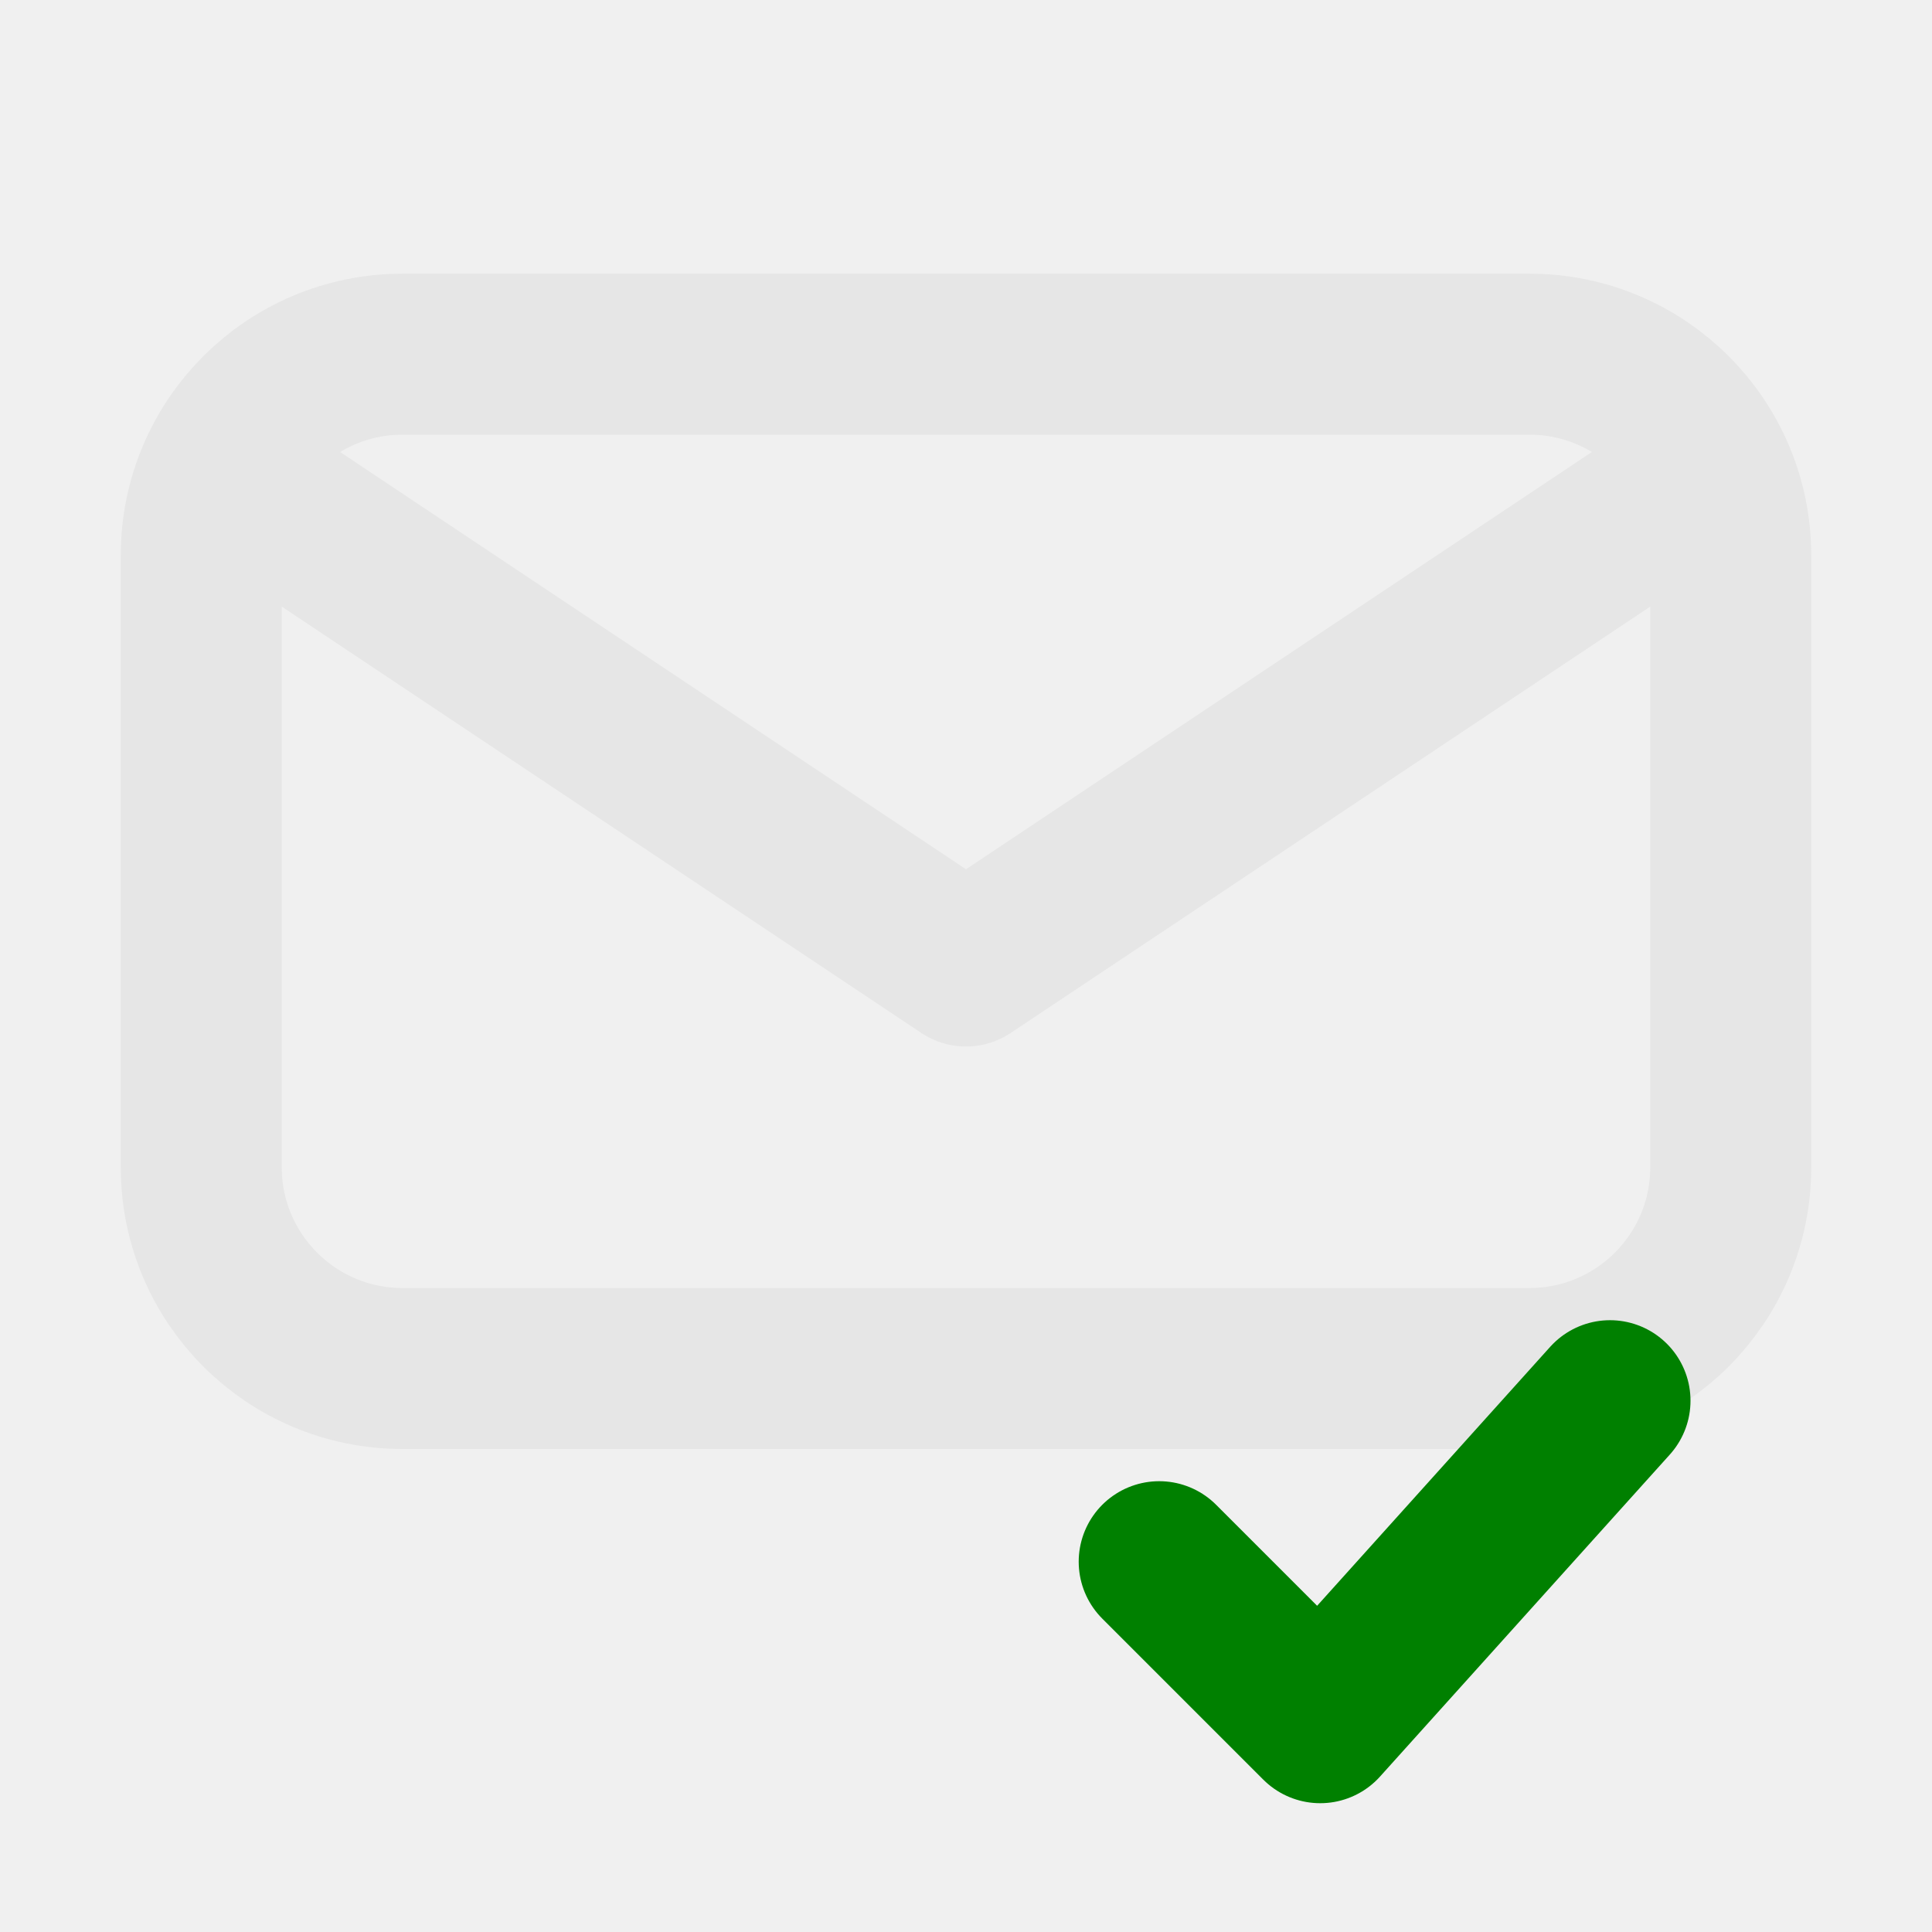
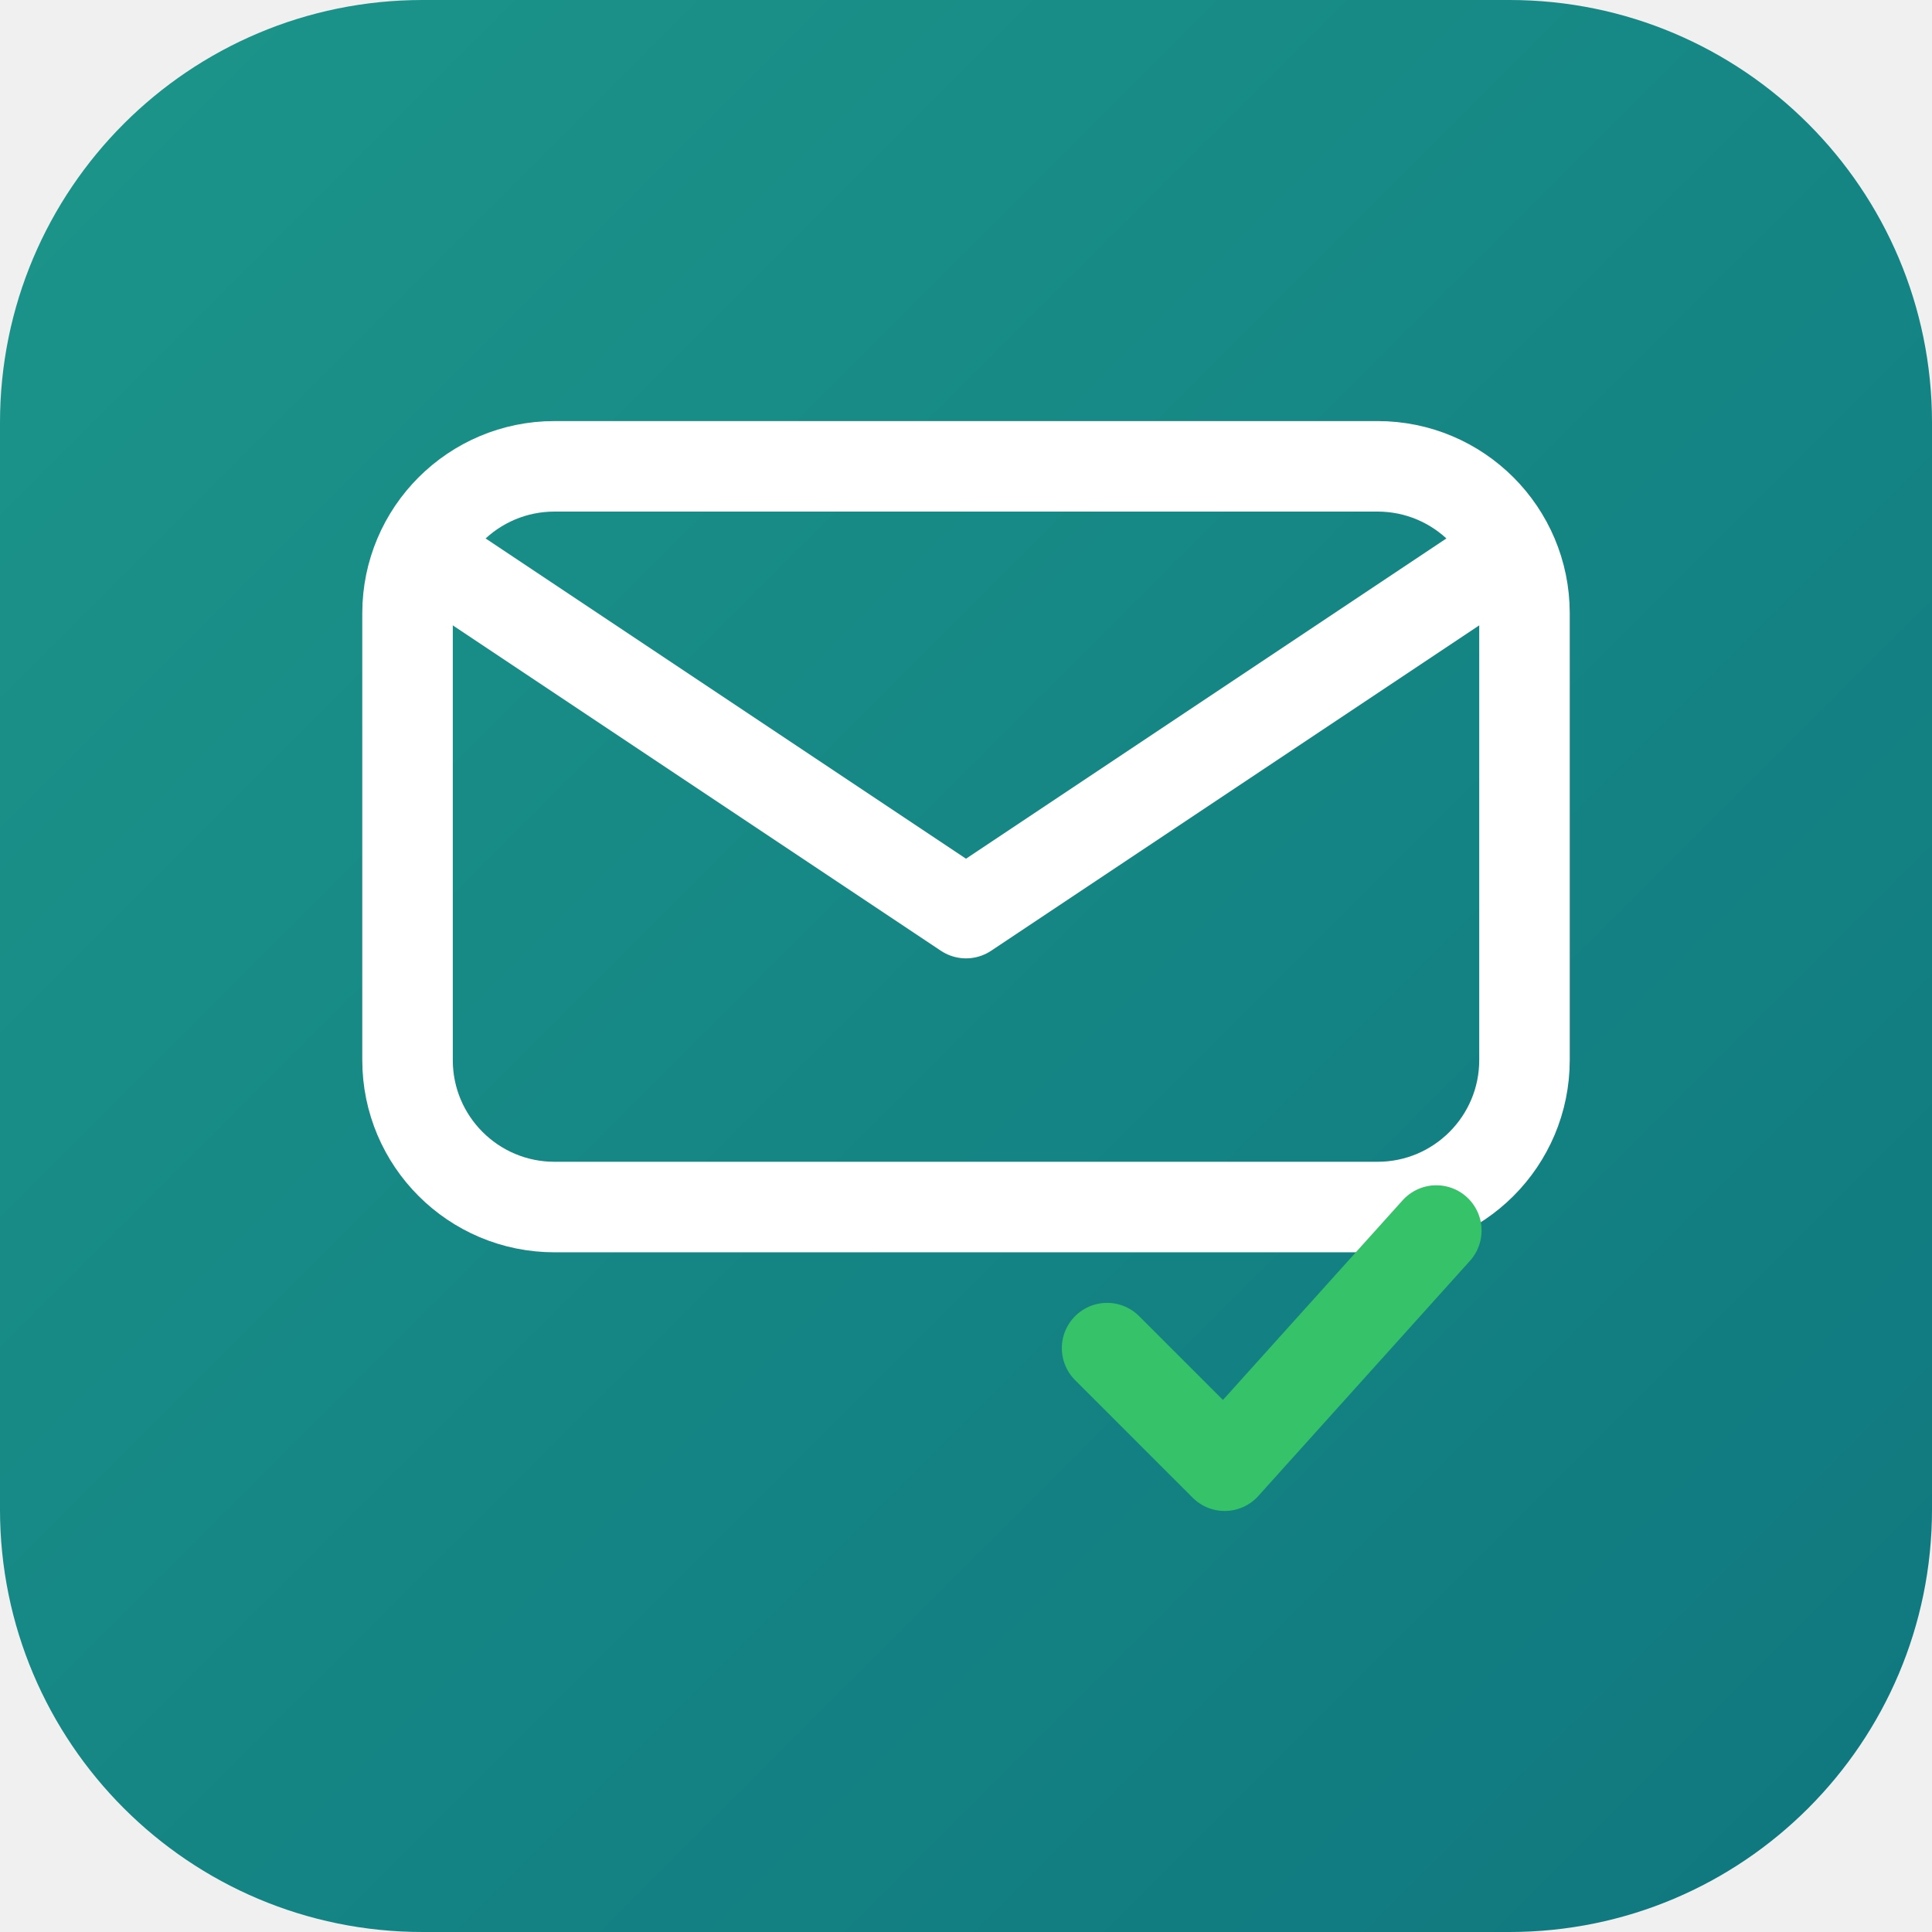
- <svg xmlns="http://www.w3.org/2000/svg" viewBox="0 0 24 24" fill="none" stroke="#e6e6e6" stroke-width="2" stroke-linecap="round" stroke-linejoin="round">
-   <rect x="2.5" y="4.4" width="19" height="12.6" rx="2.5" />
-   <path d="M3.3 6.2l8.7 5.8 8.7-5.8" />
-   <path d="M14.4 19.4l2 2 3.6-4" stroke="#008000" />
+ <svg xmlns="http://www.w3.org/2000/svg" viewBox="0 0 64 64">
+   <defs>
+     <linearGradient id="pg" x1="0" y1="0" x2="1" y2="1">
+       <stop offset="0" stop-color="#1c958a" />
+       <stop offset="1" stop-color="#0f777f" />
+     </linearGradient>
+   </defs>
+   <rect width="64" height="64" rx="14" fill="url(#pg)" />
+   <g transform="translate(8.6316,6.8789) scale(1.9474)">
+     <g stroke="#fff" fill="none" stroke-width="1.54" stroke-linecap="round" stroke-linejoin="round">
+       <rect x="2.5" y="4.4" width="19" height="12.6" rx="2.5" />
+       <path d="M3.3 6.2l8.7 5.8 8.7-5.8" />
+       <path d="M14.4 19.4l2 2 3.6-4" stroke="#35c268" />
+     </g>
+   </g>
</svg>
